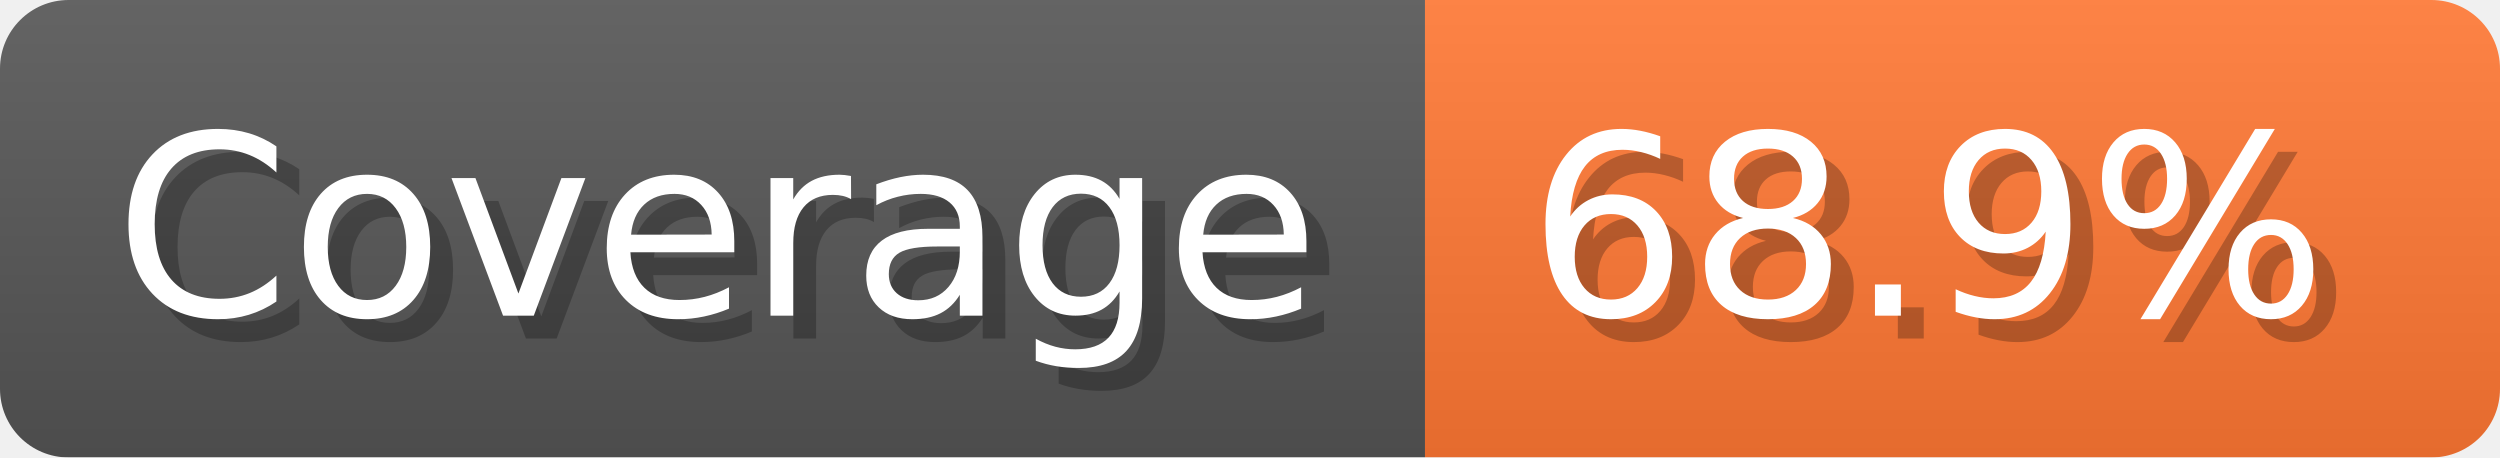
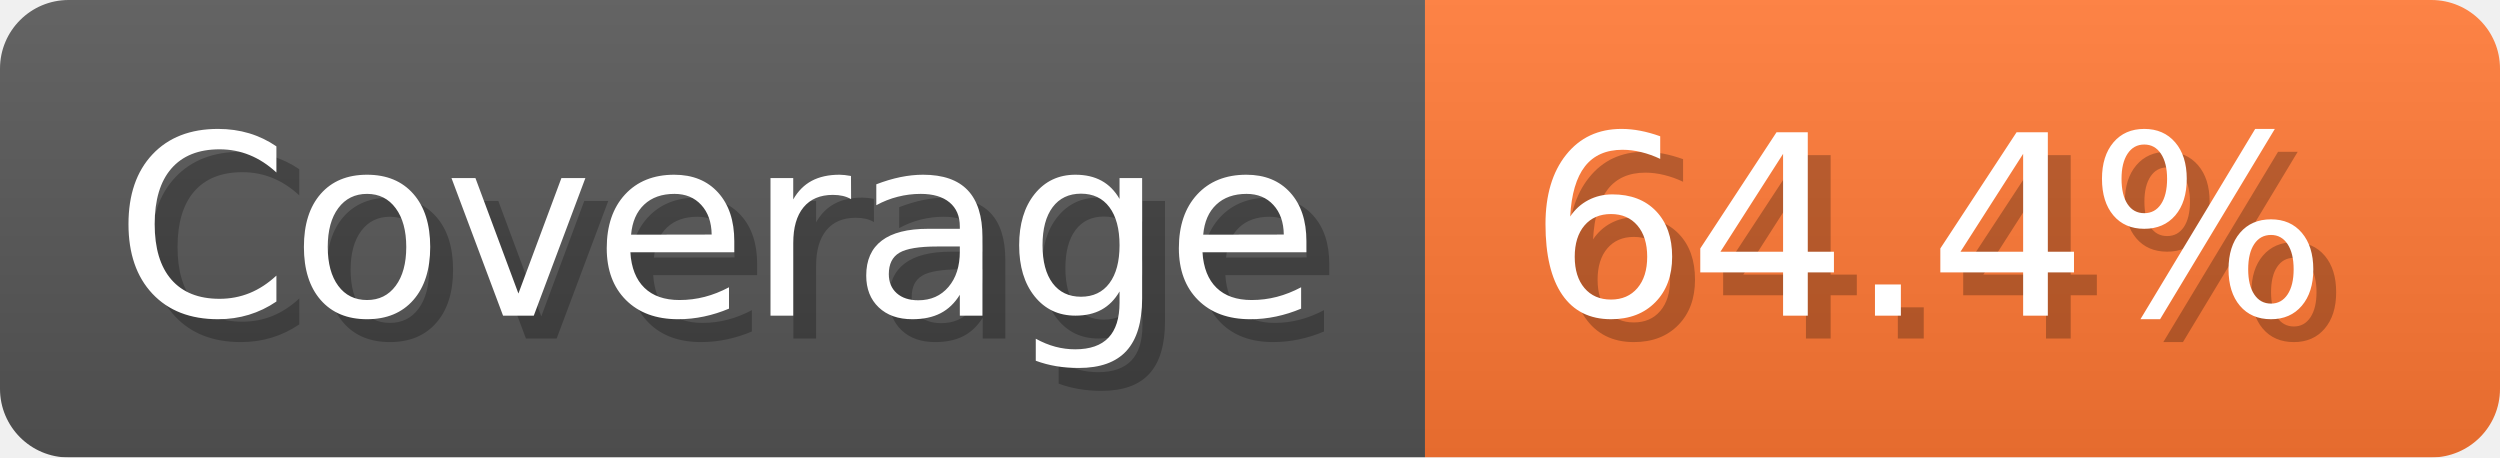
- <svg xmlns="http://www.w3.org/2000/svg" width="109.3" height="20" viewBox="0 0 1093 200" role="img" aria-label="Coverage: 68.9%">
+ <svg xmlns="http://www.w3.org/2000/svg" width="109.3" height="20" viewBox="0 0 1093 200" role="img" aria-label="Coverage: 64.4%">
  <linearGradient id="a" x2="0" y2="100%">
    <stop offset="0" stop-opacity=".1" stop-color="#EEE" />
    <stop offset="1" stop-opacity=".1" />
  </linearGradient>
  <mask id="m">
    <rect width="1093" height="200" rx="30" fill="#FFF" />
  </mask>
  <g mask="url(#m)">
    <rect width="623" height="200" fill="#555" />
    <rect width="470" height="200" fill="#F73" x="623" />
    <rect width="1093" height="200" fill="url(#a)" />
  </g>
  <g aria-hidden="true" fill="#fff" text-anchor="start" font-family="Verdana,DejaVu Sans,sans-serif" font-size="110">
    <text x="60" y="148" textLength="523" fill="#000" opacity="0.25">Coverage</text>
    <text x="50" y="138" textLength="523">Coverage</text>
-     <text x="678" y="148" textLength="370" fill="#000" opacity="0.25">68.9%</text>
-     <text x="668" y="138" textLength="370">68.9%</text>
+     <text x="678" y="148" textLength="370" fill="#000" opacity="0.25">64.4%</text>
+     <text x="668" y="138" textLength="370">64.4%</text>
  </g>
</svg>
